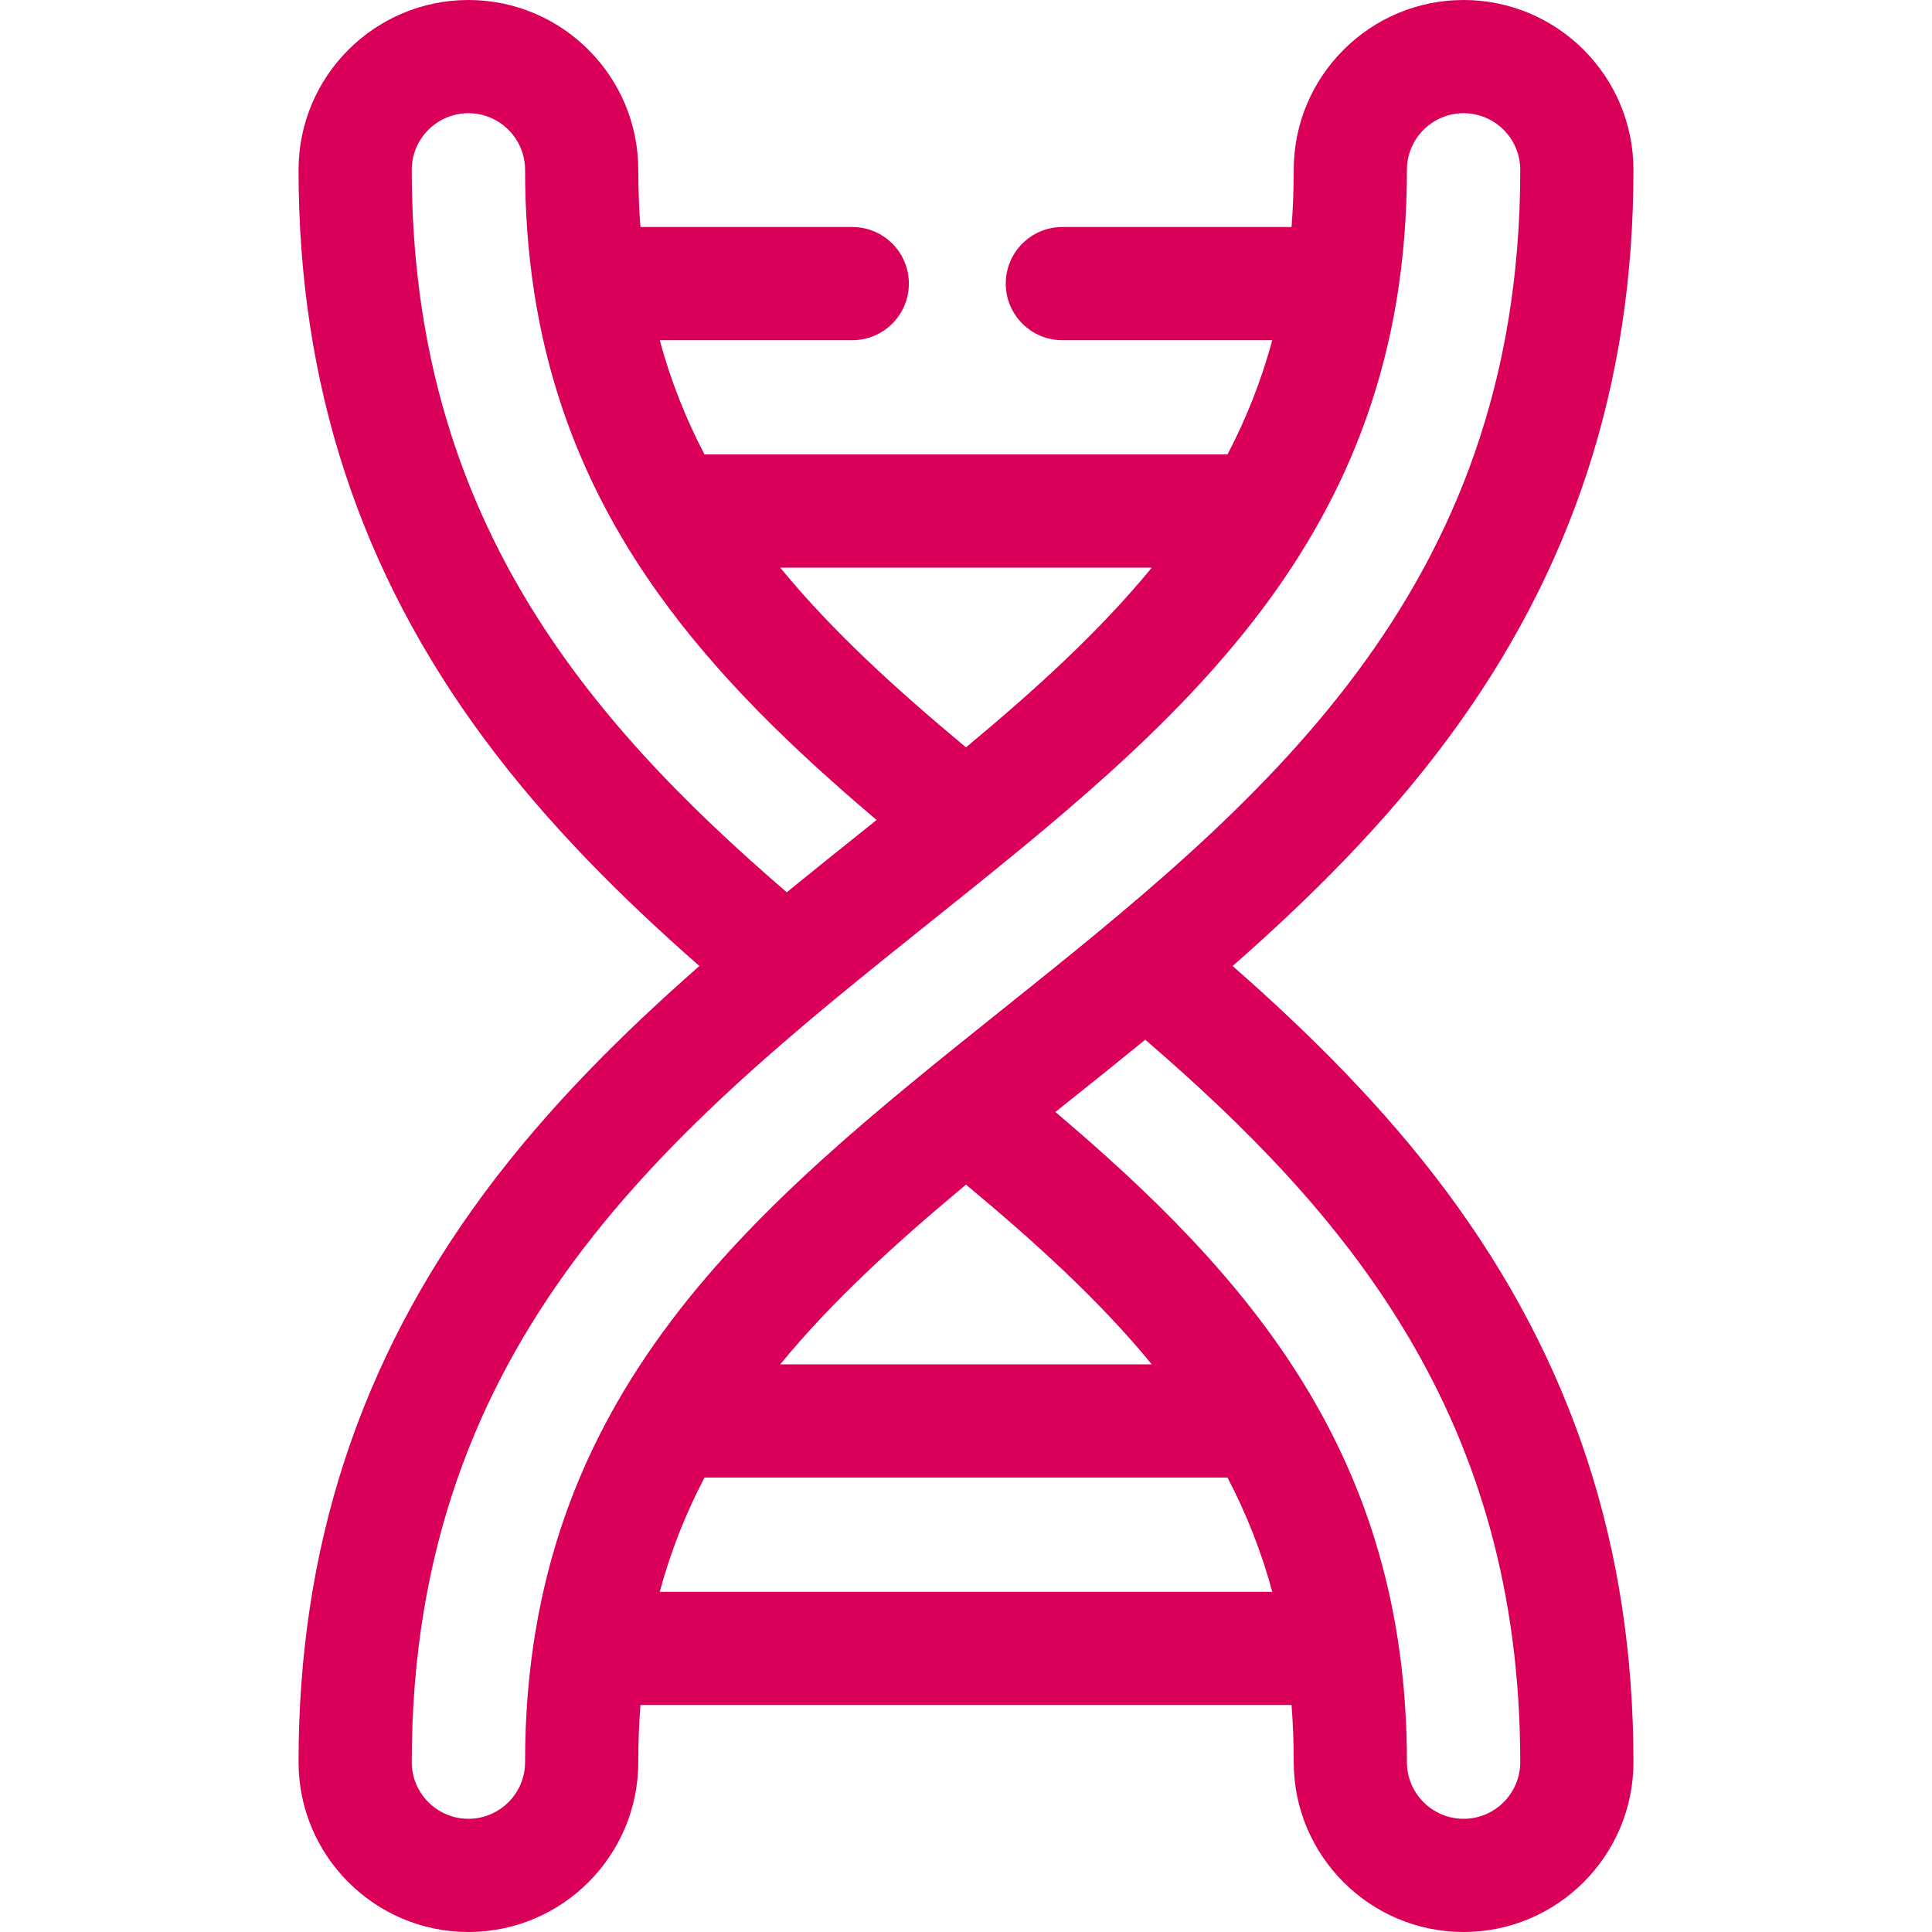
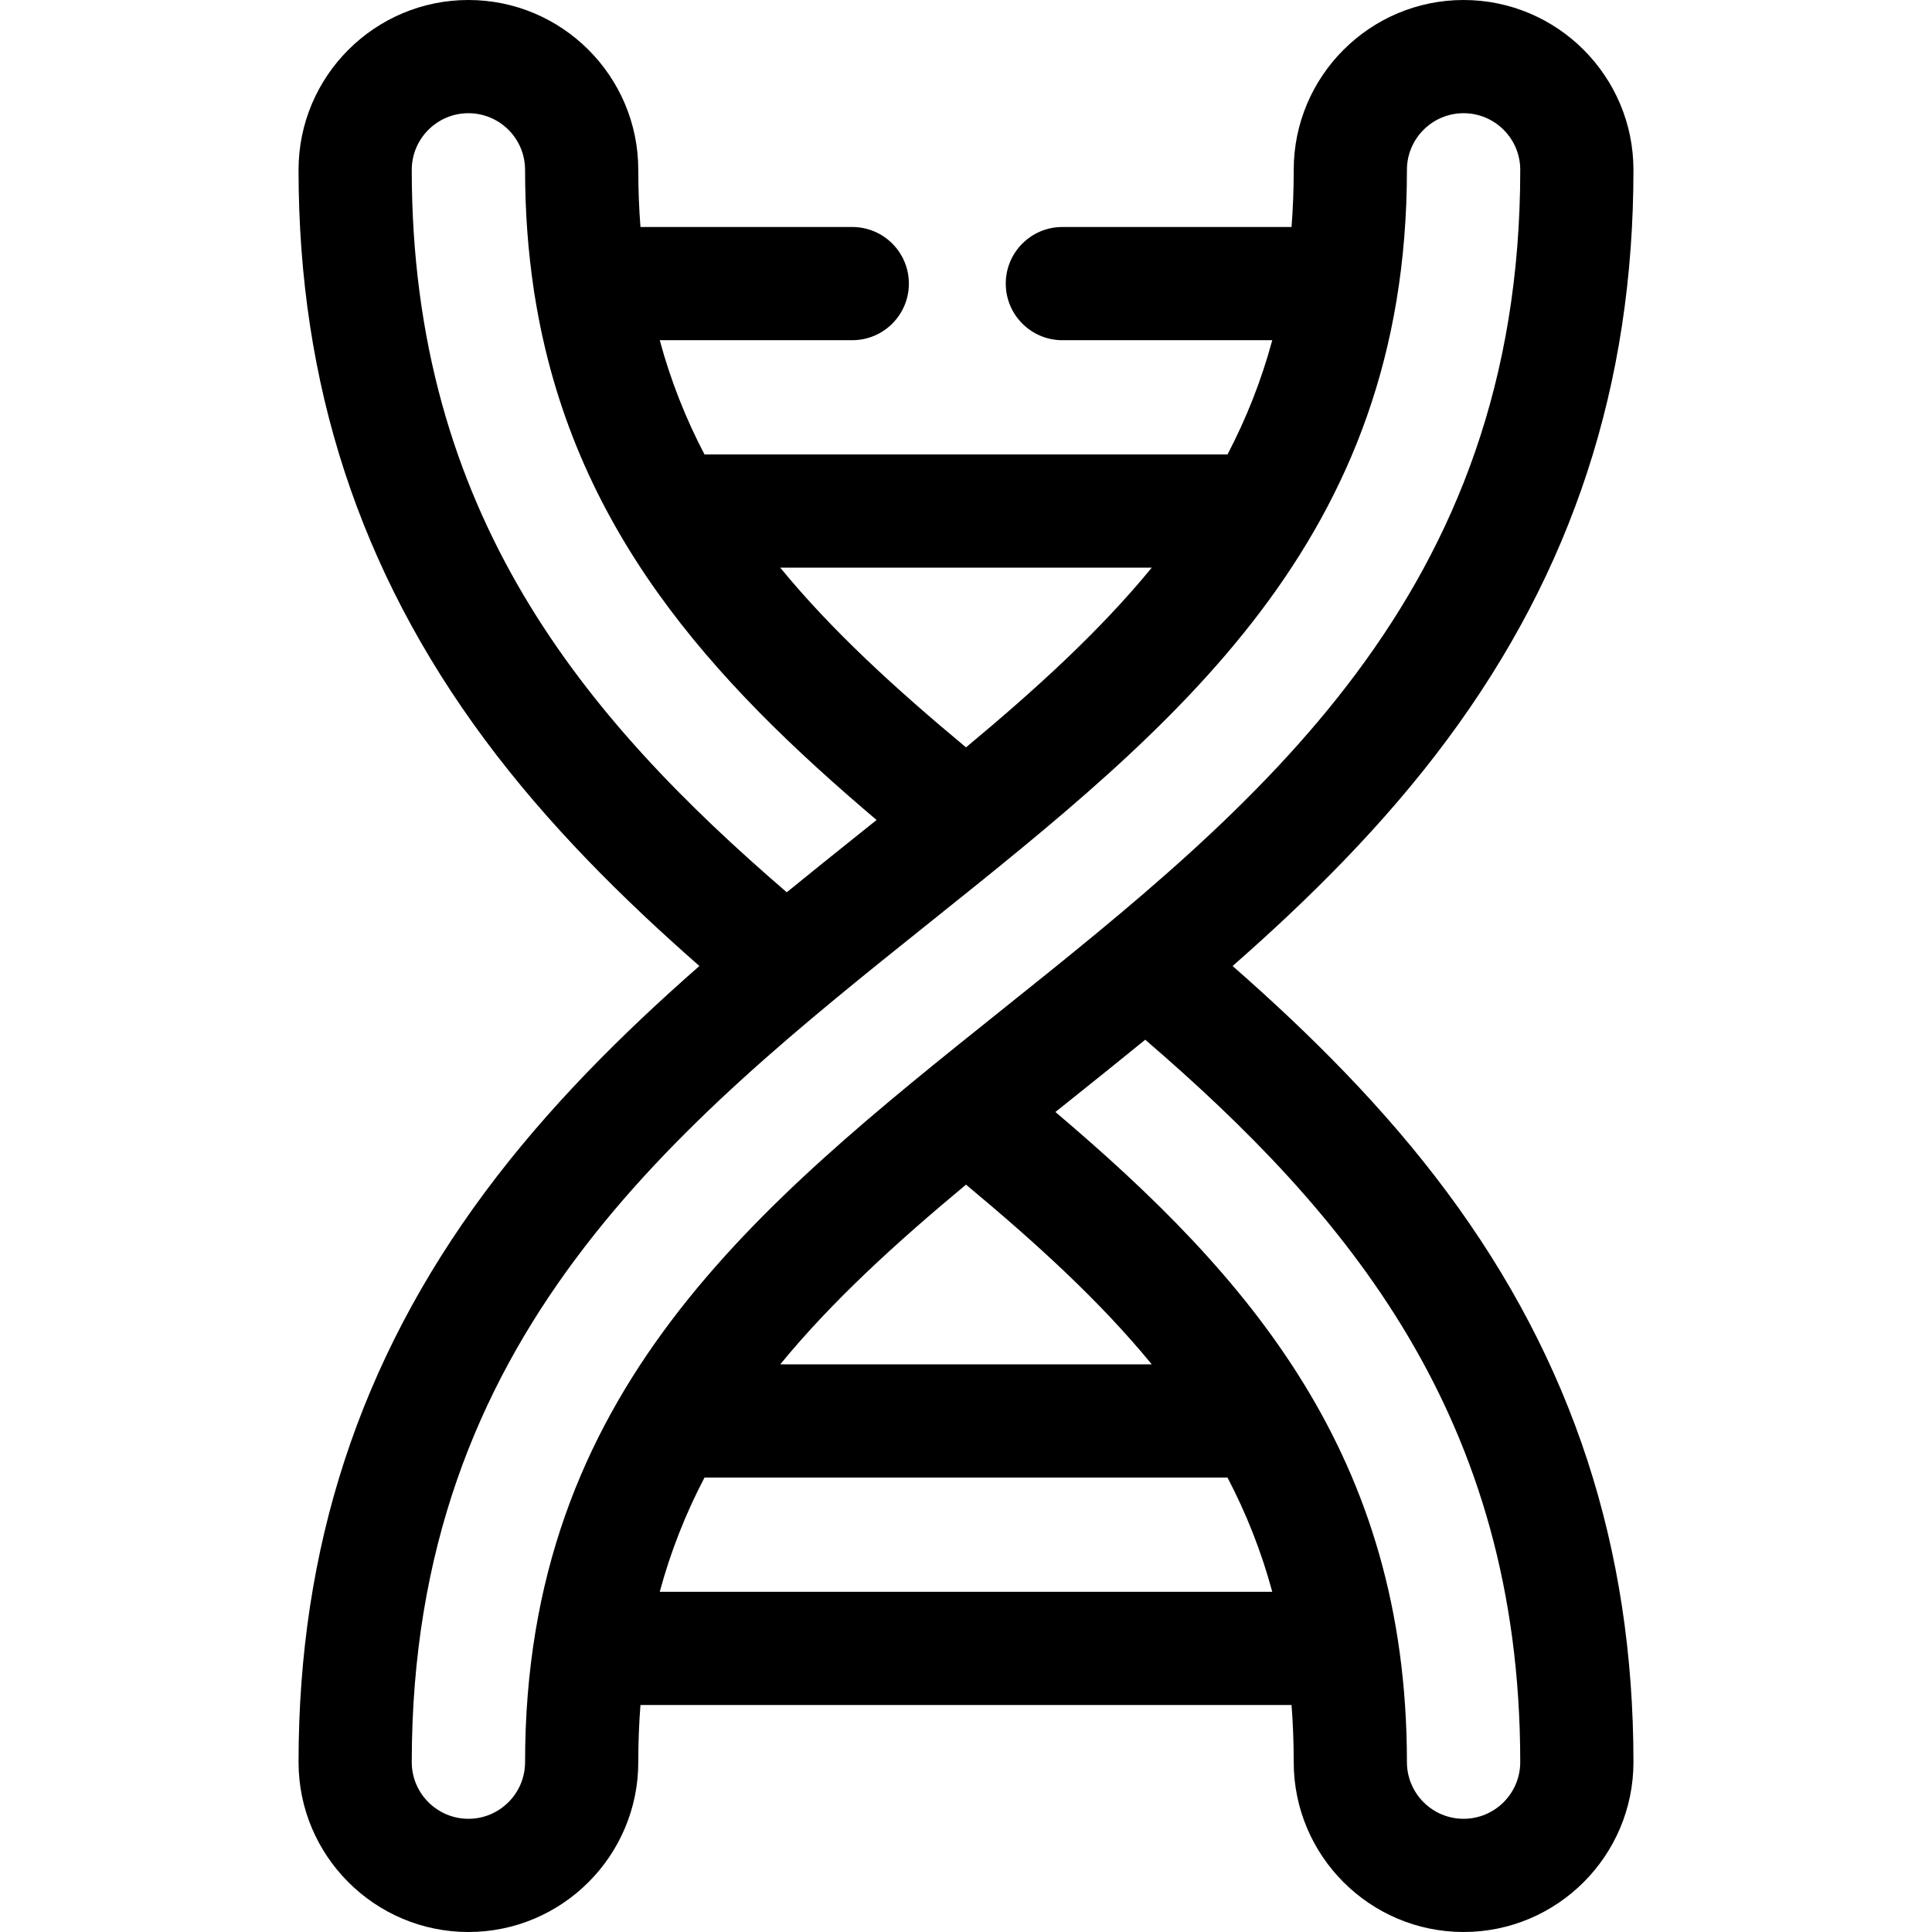
- <svg xmlns="http://www.w3.org/2000/svg" id="Capa_1" enable-background="new 0 0 512 512" height="512" viewBox="0 0 512 512" width="512">
+ <svg xmlns="http://www.w3.org/2000/svg" id="Capa_1" enable-background="new 0 0 512 512" viewBox="0 0 512 512">
  <g>
-     <path fill="#DA005A" d="m326.654 256c20.26-17.776 40.125-37.44 56.864-59.99 33.216-44.746 49.362-94.137 49.362-150.994.001-24.822-20.193-45.016-45.015-45.016s-45.015 20.194-45.015 45.016c0 5.21-.197 10.252-.579 15.141h-60.733c-8.284 0-15 6.716-15 15s6.716 15 15 15h55.626c-2.931 10.829-6.933 20.854-11.865 30.281h-138.597c-4.932-9.428-8.934-19.453-11.865-30.281h51.023c8.284 0 15-6.716 15-15s-6.716-15-15-15h-56.13c-.383-4.889-.579-9.931-.579-15.141-.001-24.822-20.195-45.016-45.016-45.016s-45.016 20.194-45.016 45.016c0 56.857 16.146 106.248 49.362 150.994 16.74 22.551 36.604 42.214 56.864 59.99-20.26 17.776-40.125 37.44-56.864 59.99-33.216 44.746-49.362 94.137-49.362 150.994 0 24.821 20.194 45.016 45.016 45.016s45.016-20.194 45.016-45.016c0-5.21.197-10.252.579-15.141h172.54c.383 4.889.579 9.931.579 15.141 0 24.821 20.194 45.016 45.016 45.016s45.016-20.194 45.016-45.016c0-56.857-16.146-106.248-49.362-150.994-16.74-22.55-36.604-42.214-56.865-59.99zm-21.43-105.562c-13.725 16.744-30.523 32.054-49.224 47.621-18.701-15.568-35.499-30.877-49.224-47.621zm-196.105-105.422c0-8.279 6.736-15.016 15.016-15.016s15.016 6.736 15.016 15.016c0 11.165.799 21.688 2.297 31.658.053.529.135 1.049.242 1.56 9.787 61.722 46.798 101.936 90.616 139.072-1.469 1.177-2.944 2.356-4.428 3.544-6.33 5.064-12.821 10.259-19.379 15.614-53.423-46.009-99.38-100.06-99.38-191.448zm30.031 421.968c0 8.279-6.736 15.016-15.016 15.016s-15.016-6.736-15.016-15.016c0-112.709 69.9-168.629 137.501-222.71 64.916-51.931 126.231-100.983 126.231-199.258 0-8.279 6.736-15.016 15.016-15.016s15.016 6.736 15.016 15.016c0 112.709-69.9 168.629-137.501 222.71-64.916 51.931-126.231 100.983-126.231 199.258zm166.074-105.422h-98.448c13.725-16.744 30.523-32.054 49.224-47.621 18.701 15.568 35.499 30.877 49.224 47.621zm-130.387 60.282c2.931-10.829 6.933-20.854 11.865-30.281h138.596c4.932 9.428 8.934 19.453 11.865 30.281zm213.028 60.156c-8.279 0-15.016-6.736-15.016-15.016 0-81.271-41.932-128.878-93.156-172.29 1.469-1.177 2.944-2.356 4.428-3.544 6.33-5.064 12.821-10.259 19.379-15.614 53.423 46.009 99.379 100.06 99.379 191.448.002 8.28-6.734 15.016-15.014 15.016z" />
+     <path d="m326.654 256c20.26-17.776 40.125-37.44 56.864-59.99 33.216-44.746 49.362-94.137 49.362-150.994.001-24.822-20.193-45.016-45.015-45.016s-45.015 20.194-45.015 45.016c0 5.21-.197 10.252-.579 15.141h-60.733c-8.284 0-15 6.716-15 15s6.716 15 15 15h55.626c-2.931 10.829-6.933 20.854-11.865 30.281h-138.597c-4.932-9.428-8.934-19.453-11.865-30.281h51.023c8.284 0 15-6.716 15-15s-6.716-15-15-15h-56.13c-.383-4.889-.579-9.931-.579-15.141-.001-24.822-20.195-45.016-45.016-45.016s-45.016 20.194-45.016 45.016c0 56.857 16.146 106.248 49.362 150.994 16.74 22.551 36.604 42.214 56.864 59.99-20.26 17.776-40.125 37.44-56.864 59.99-33.216 44.746-49.362 94.137-49.362 150.994 0 24.821 20.194 45.016 45.016 45.016s45.016-20.194 45.016-45.016c0-5.21.197-10.252.579-15.141h172.54c.383 4.889.579 9.931.579 15.141 0 24.821 20.194 45.016 45.016 45.016s45.016-20.194 45.016-45.016c0-56.857-16.146-106.248-49.362-150.994-16.74-22.55-36.604-42.214-56.865-59.99zm-21.43-105.562c-13.725 16.744-30.523 32.054-49.224 47.621-18.701-15.568-35.499-30.877-49.224-47.621zm-196.105-105.422c0-8.279 6.736-15.016 15.016-15.016s15.016 6.736 15.016 15.016c0 11.165.799 21.688 2.297 31.658.053.529.135 1.049.242 1.56 9.787 61.722 46.798 101.936 90.616 139.072-1.469 1.177-2.944 2.356-4.428 3.544-6.33 5.064-12.821 10.259-19.379 15.614-53.423-46.009-99.38-100.06-99.38-191.448zm30.031 421.968c0 8.279-6.736 15.016-15.016 15.016s-15.016-6.736-15.016-15.016c0-112.709 69.9-168.629 137.501-222.71 64.916-51.931 126.231-100.983 126.231-199.258 0-8.279 6.736-15.016 15.016-15.016s15.016 6.736 15.016 15.016c0 112.709-69.9 168.629-137.501 222.71-64.916 51.931-126.231 100.983-126.231 199.258zm166.074-105.422h-98.448c13.725-16.744 30.523-32.054 49.224-47.621 18.701 15.568 35.499 30.877 49.224 47.621zm-130.387 60.282c2.931-10.829 6.933-20.854 11.865-30.281h138.596c4.932 9.428 8.934 19.453 11.865 30.281zm213.028 60.156c-8.279 0-15.016-6.736-15.016-15.016 0-81.271-41.932-128.878-93.156-172.29 1.469-1.177 2.944-2.356 4.428-3.544 6.33-5.064 12.821-10.259 19.379-15.614 53.423 46.009 99.379 100.06 99.379 191.448.002 8.28-6.734 15.016-15.014 15.016z" />
  </g>
</svg>
